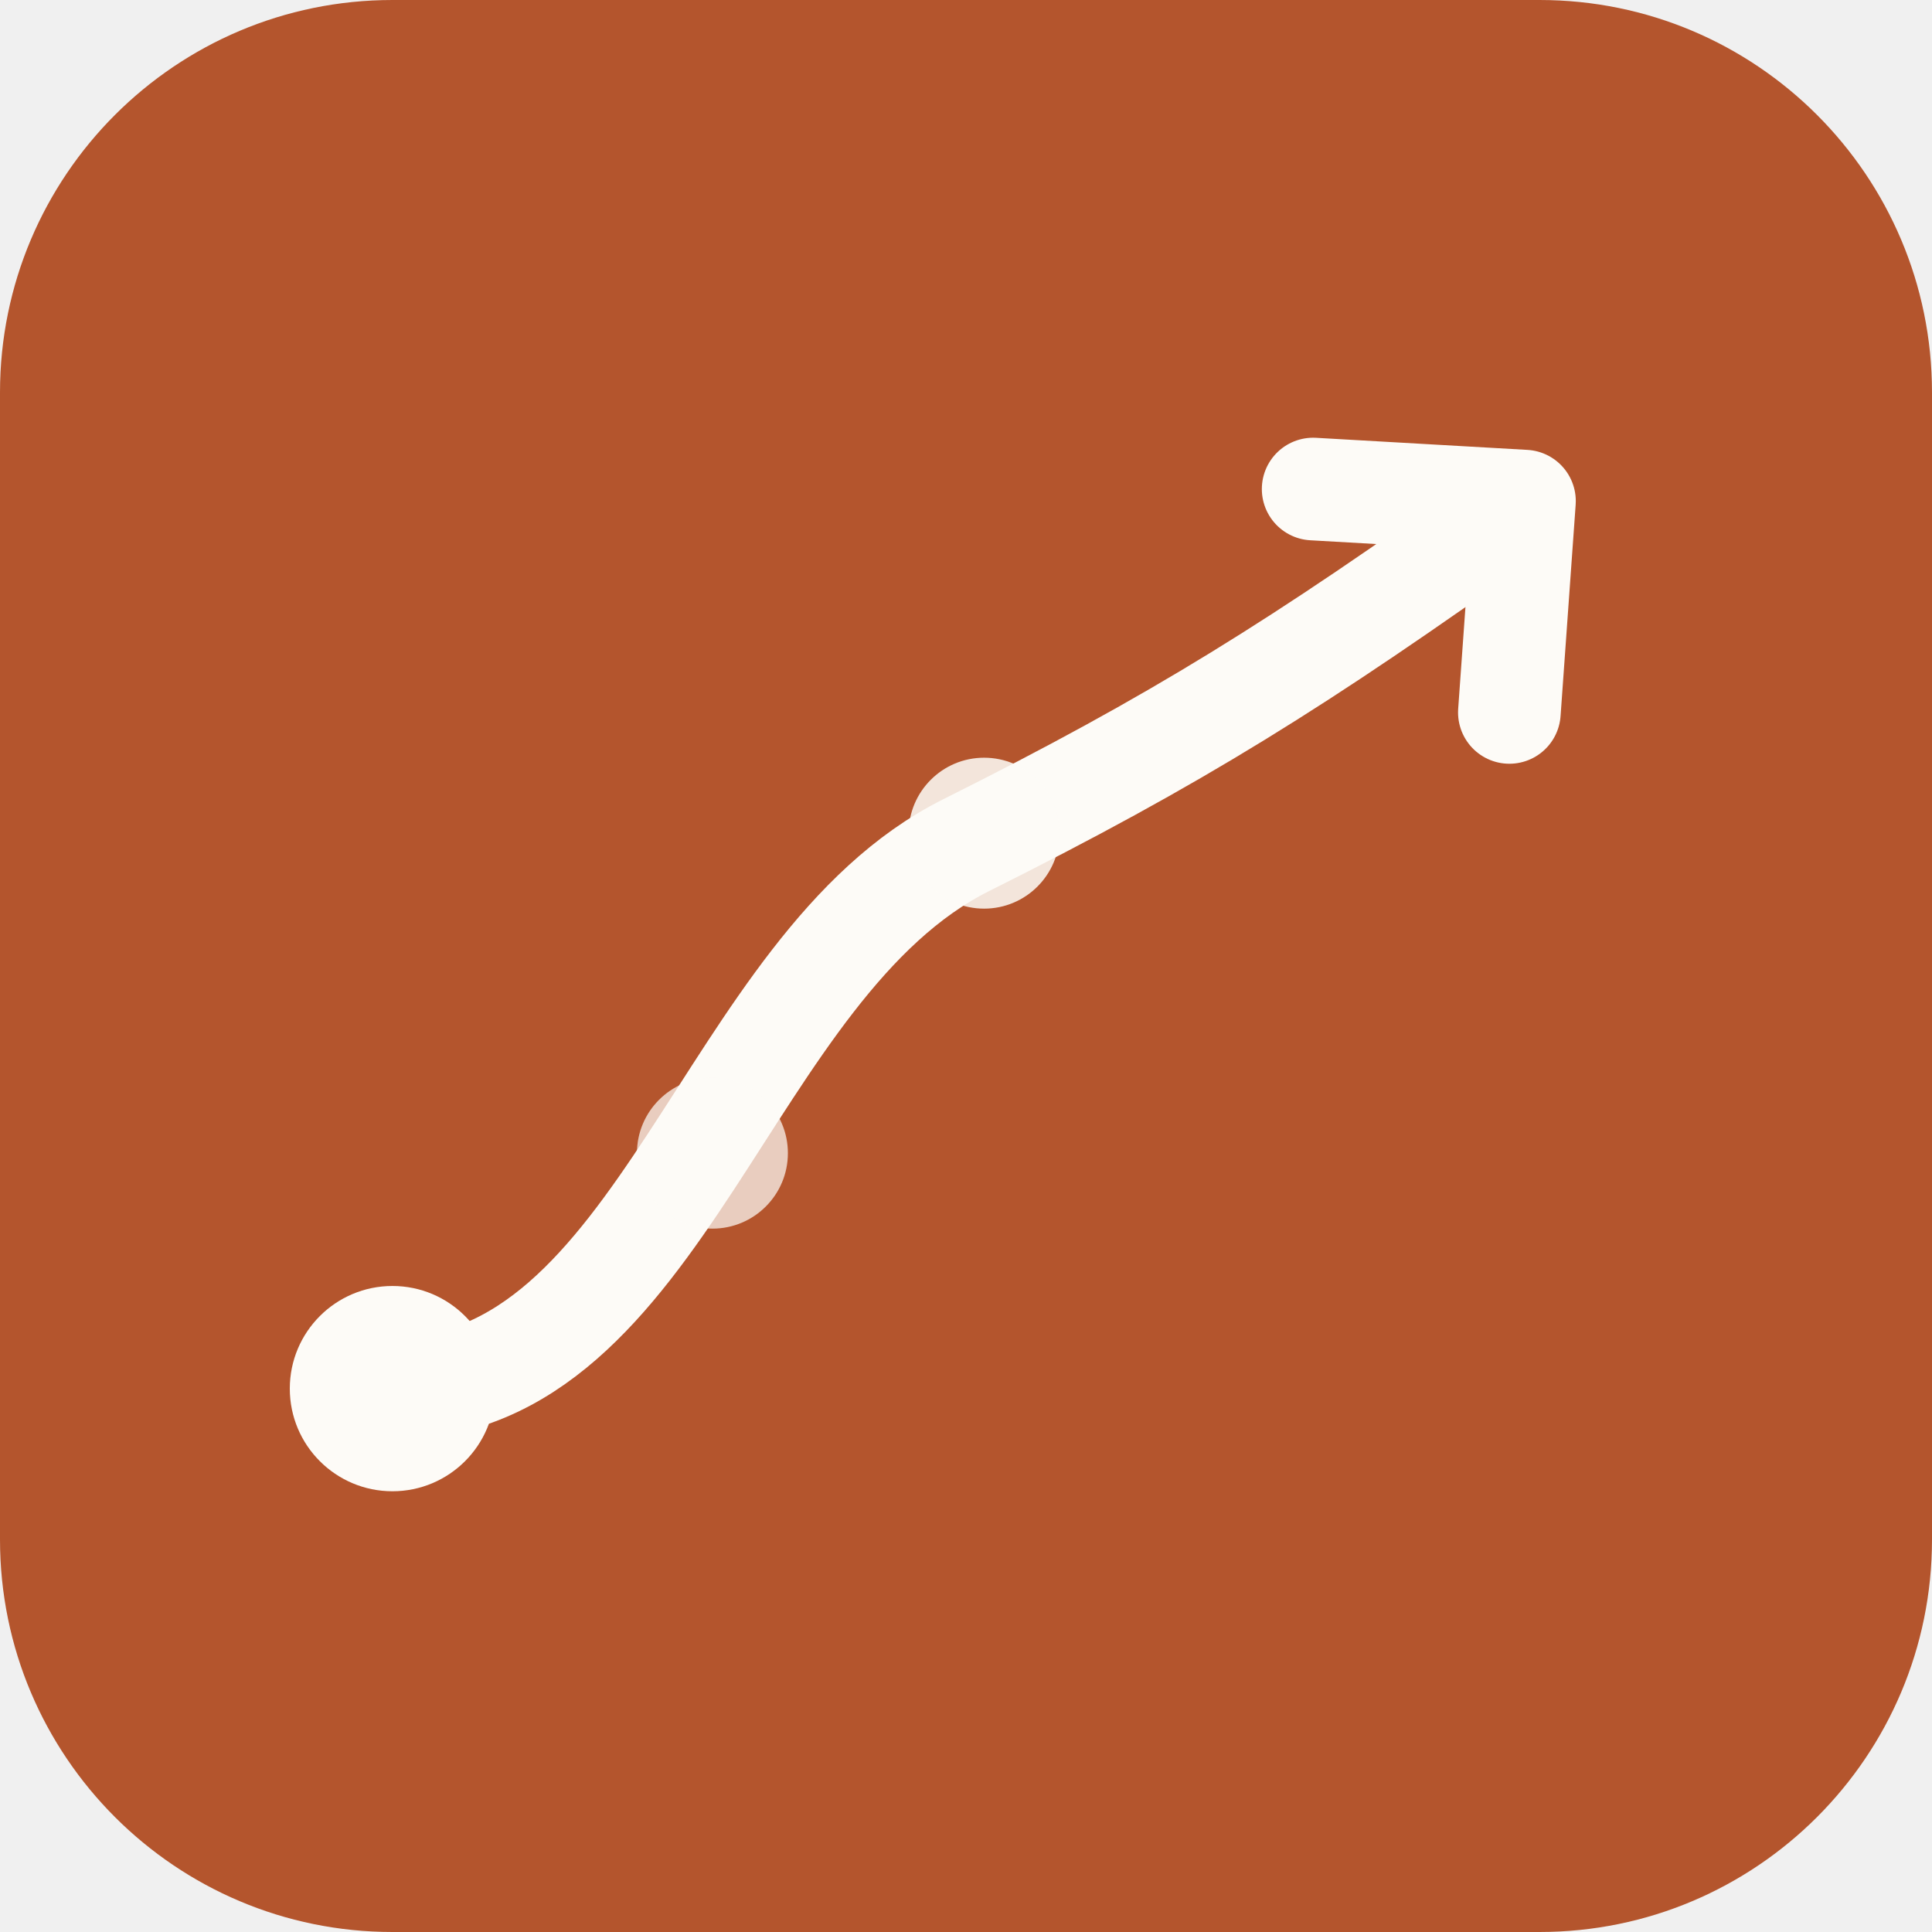
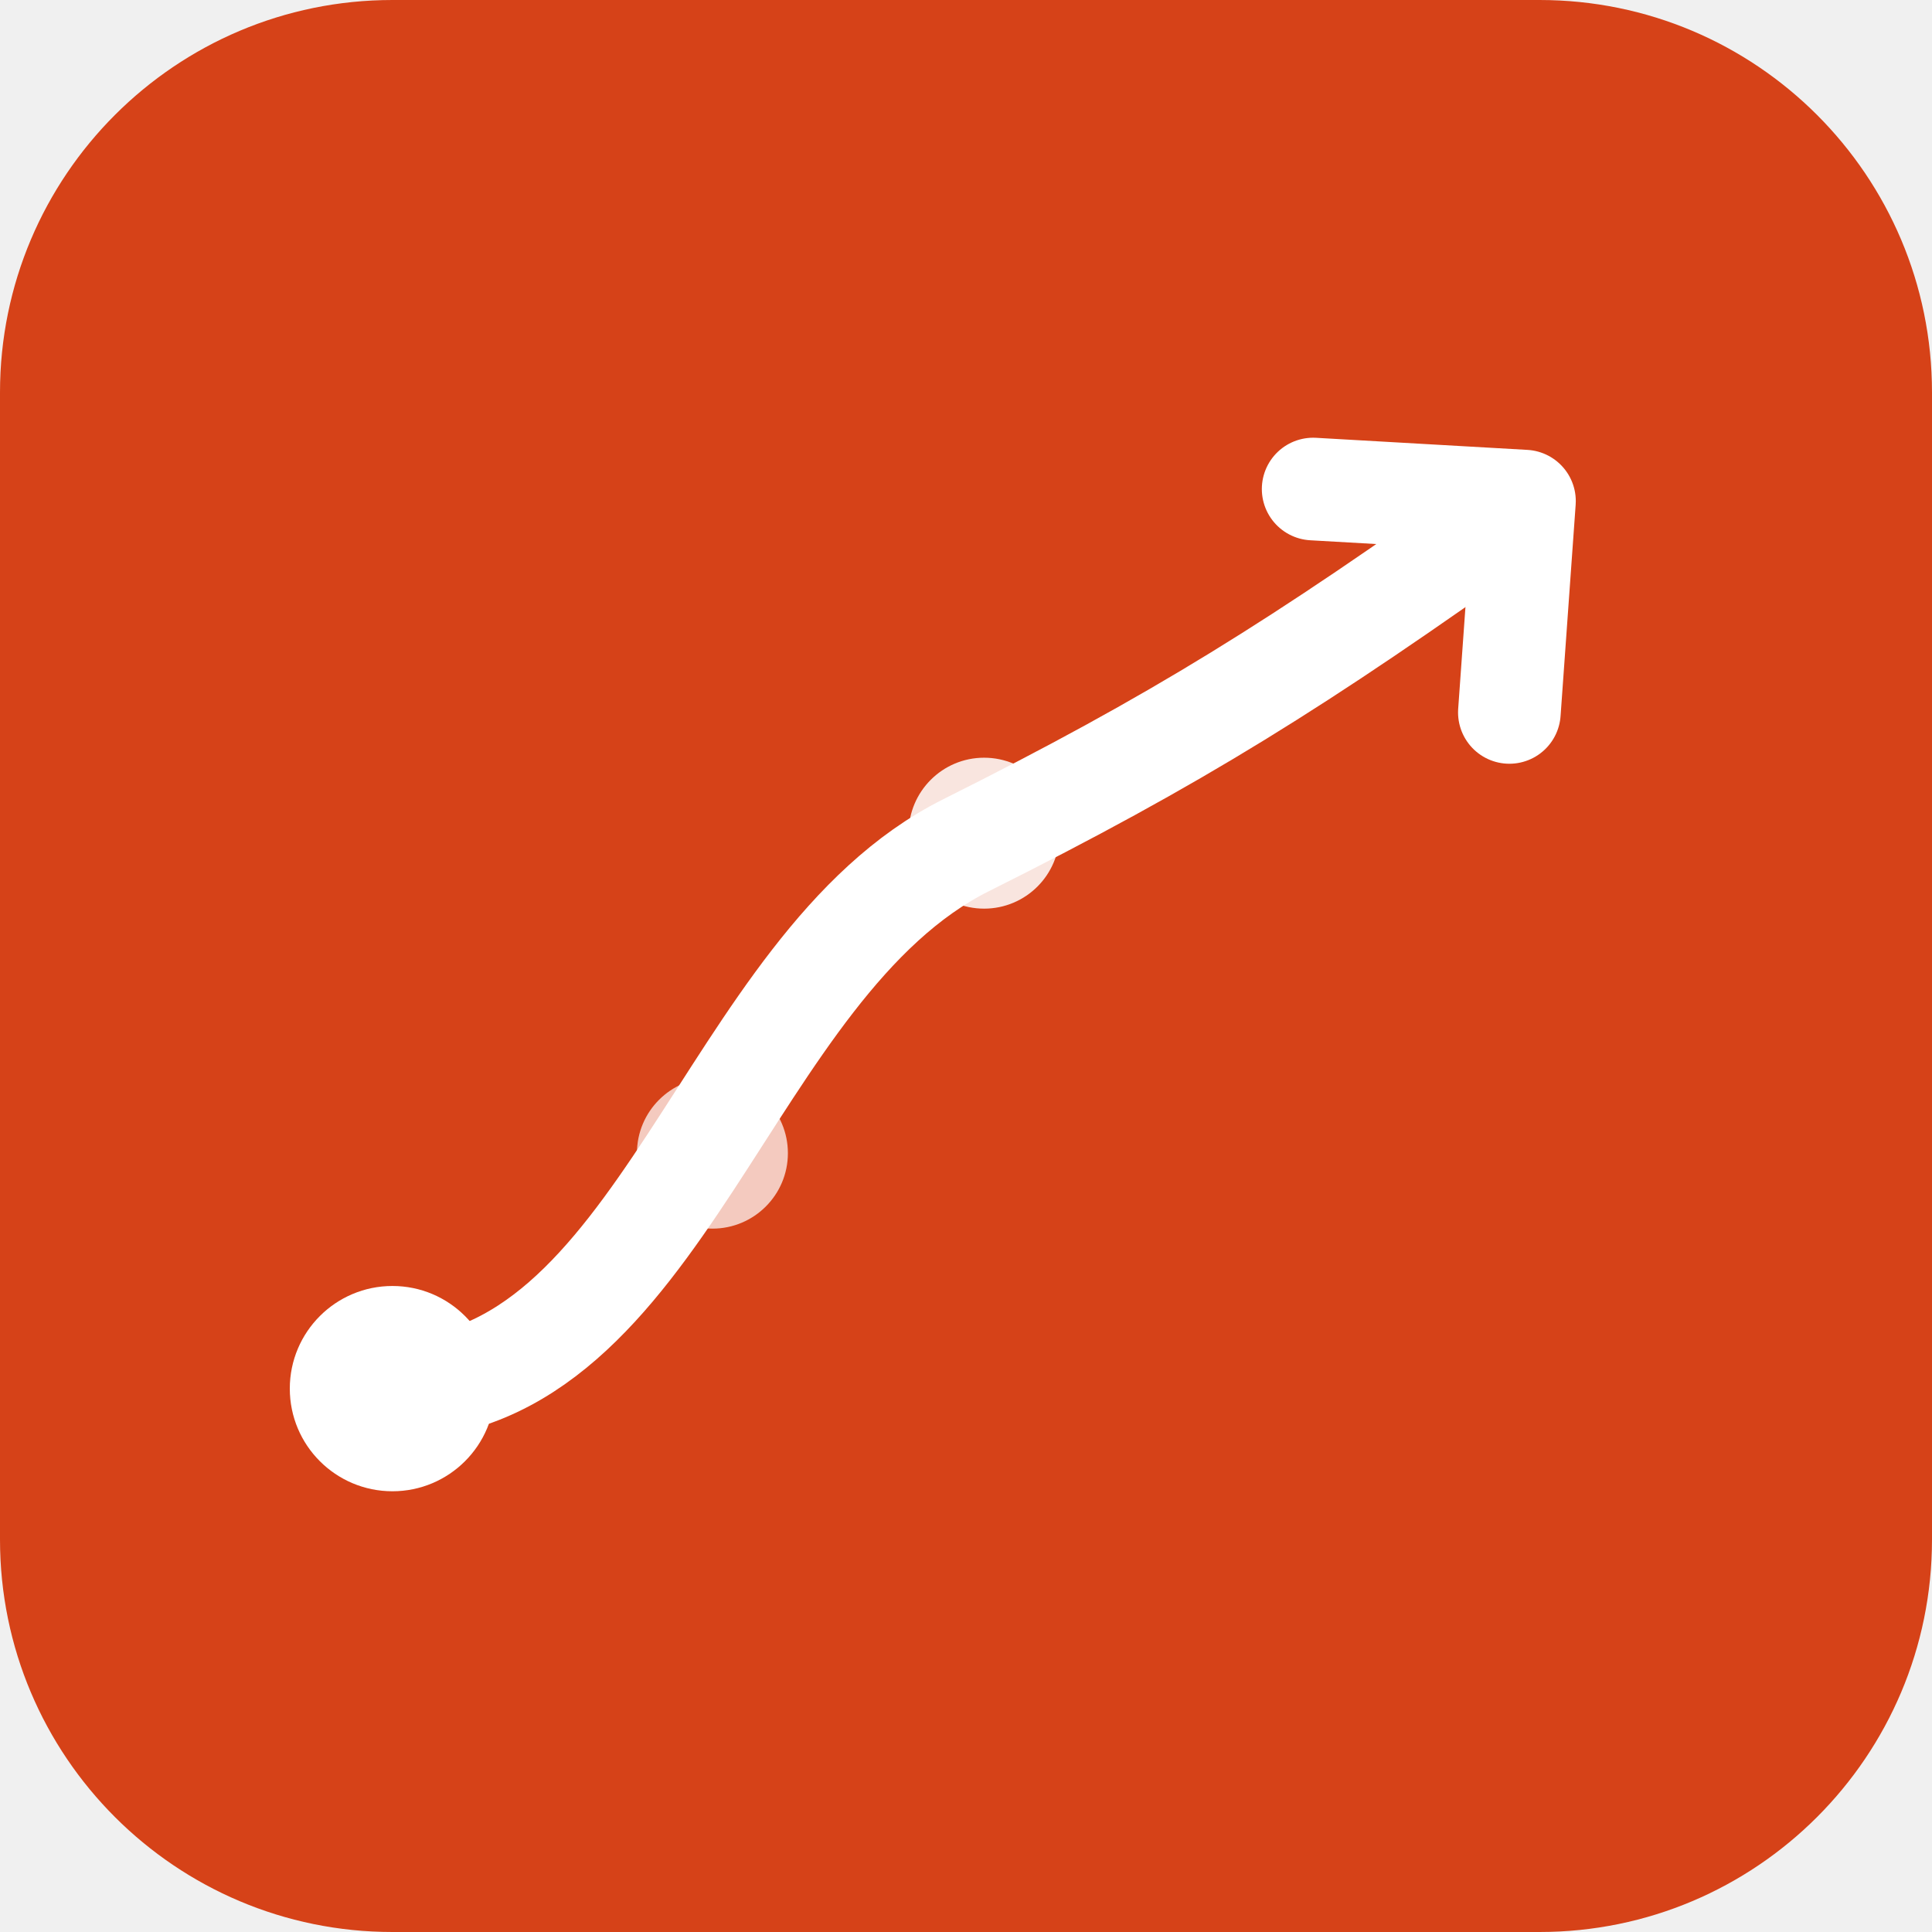
<svg xmlns="http://www.w3.org/2000/svg" viewBox="0 0 64 64" width="64" height="64" role="img" aria-label="Trend Walkers">
-   <rect width="64" height="64" rx="13" fill="#B4552D" />
-   <g fill="none" stroke="#FDFBF7" stroke-width="3.4" stroke-linecap="round" stroke-linejoin="round">
+   <rect width="64" height="64" rx="13" fill="#D64218" />
+   <g fill="none" stroke="#FFFFFF" stroke-width="3.4" stroke-linecap="round" stroke-linejoin="round">
    <path d="M13 46 C 22 46, 24 32, 32 28 C 39 24.5, 43 22, 50 17" />
    <path d="M43.5 16.2 L50.5 16.6 L50 23.6" />
  </g>
-   <circle cx="13" cy="46" r="3.4" fill="#FDFBF7" />
-   <circle cx="23.6" cy="38.2" r="2.5" fill="#FDFBF7" opacity=".72" />
-   <circle cx="32.6" cy="27.6" r="2.5" fill="#FDFBF7" opacity=".86" />
+   <circle cx="13" cy="46" r="3.4" fill="#FFFFFF" />
+   <circle cx="23.6" cy="38.2" r="2.5" fill="#FFFFFF" opacity=".72" />
+   <circle cx="32.6" cy="27.6" r="2.5" fill="#FFFFFF" opacity=".86" />
</svg>
